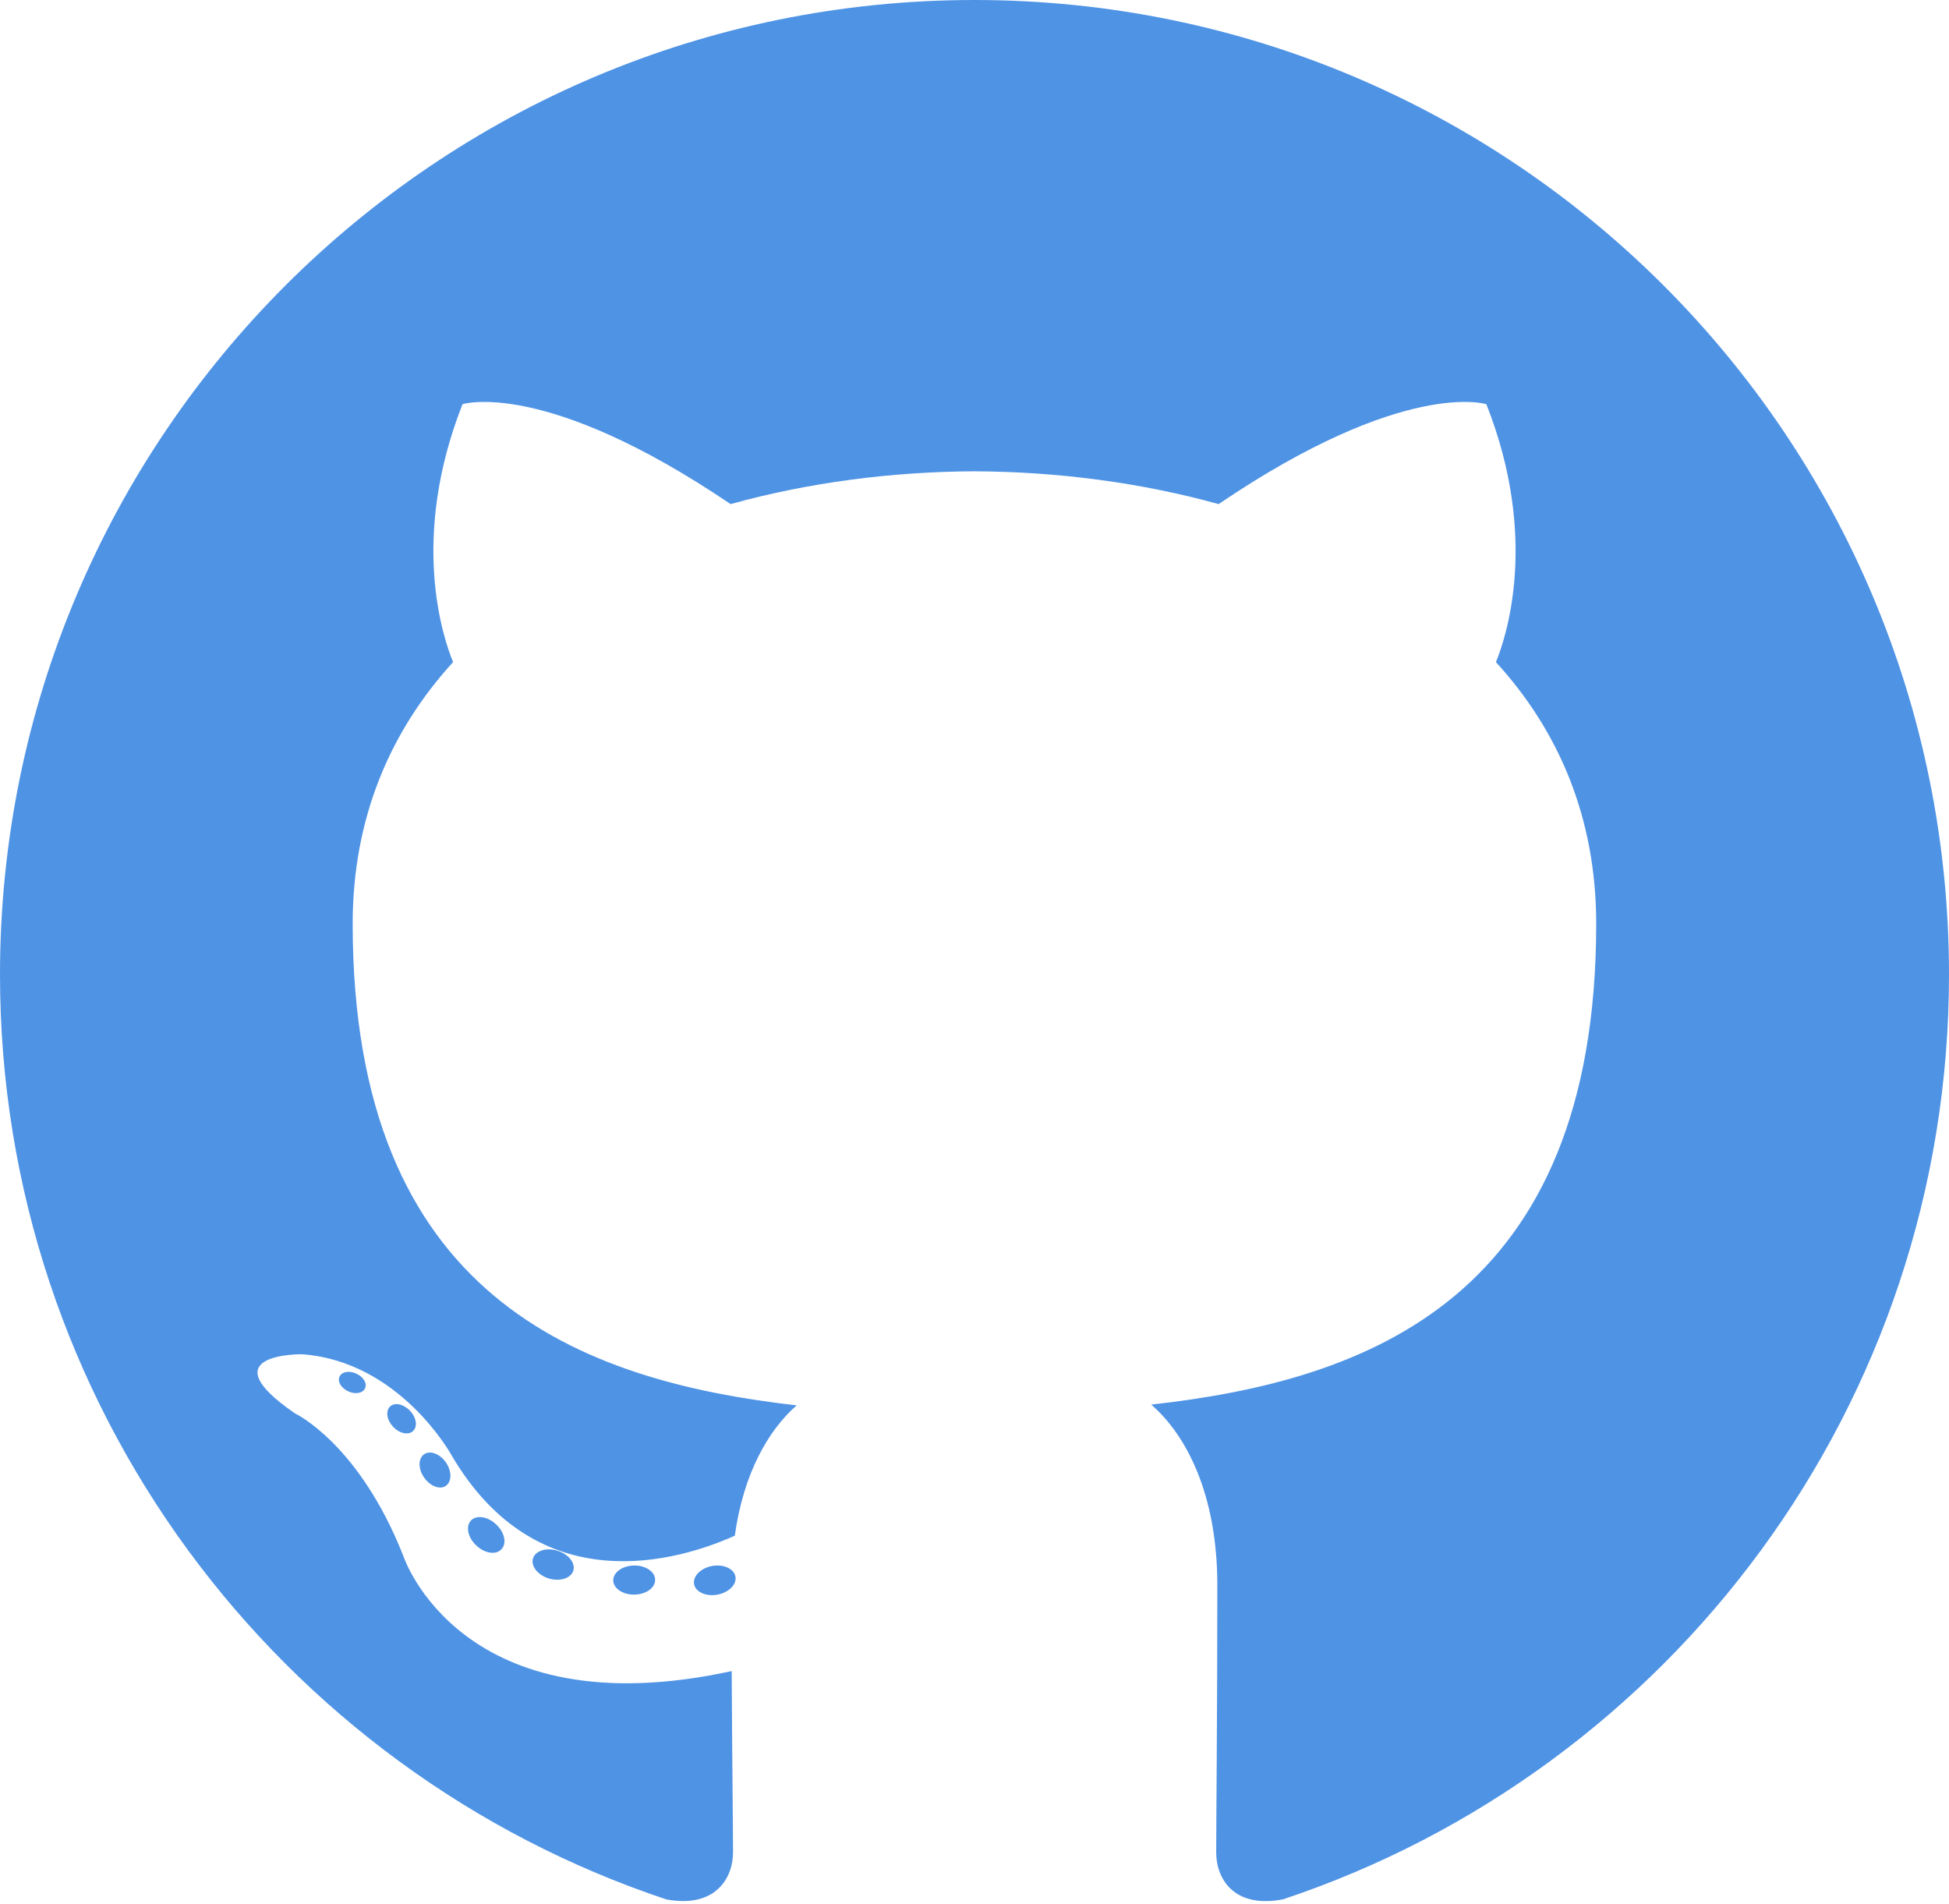
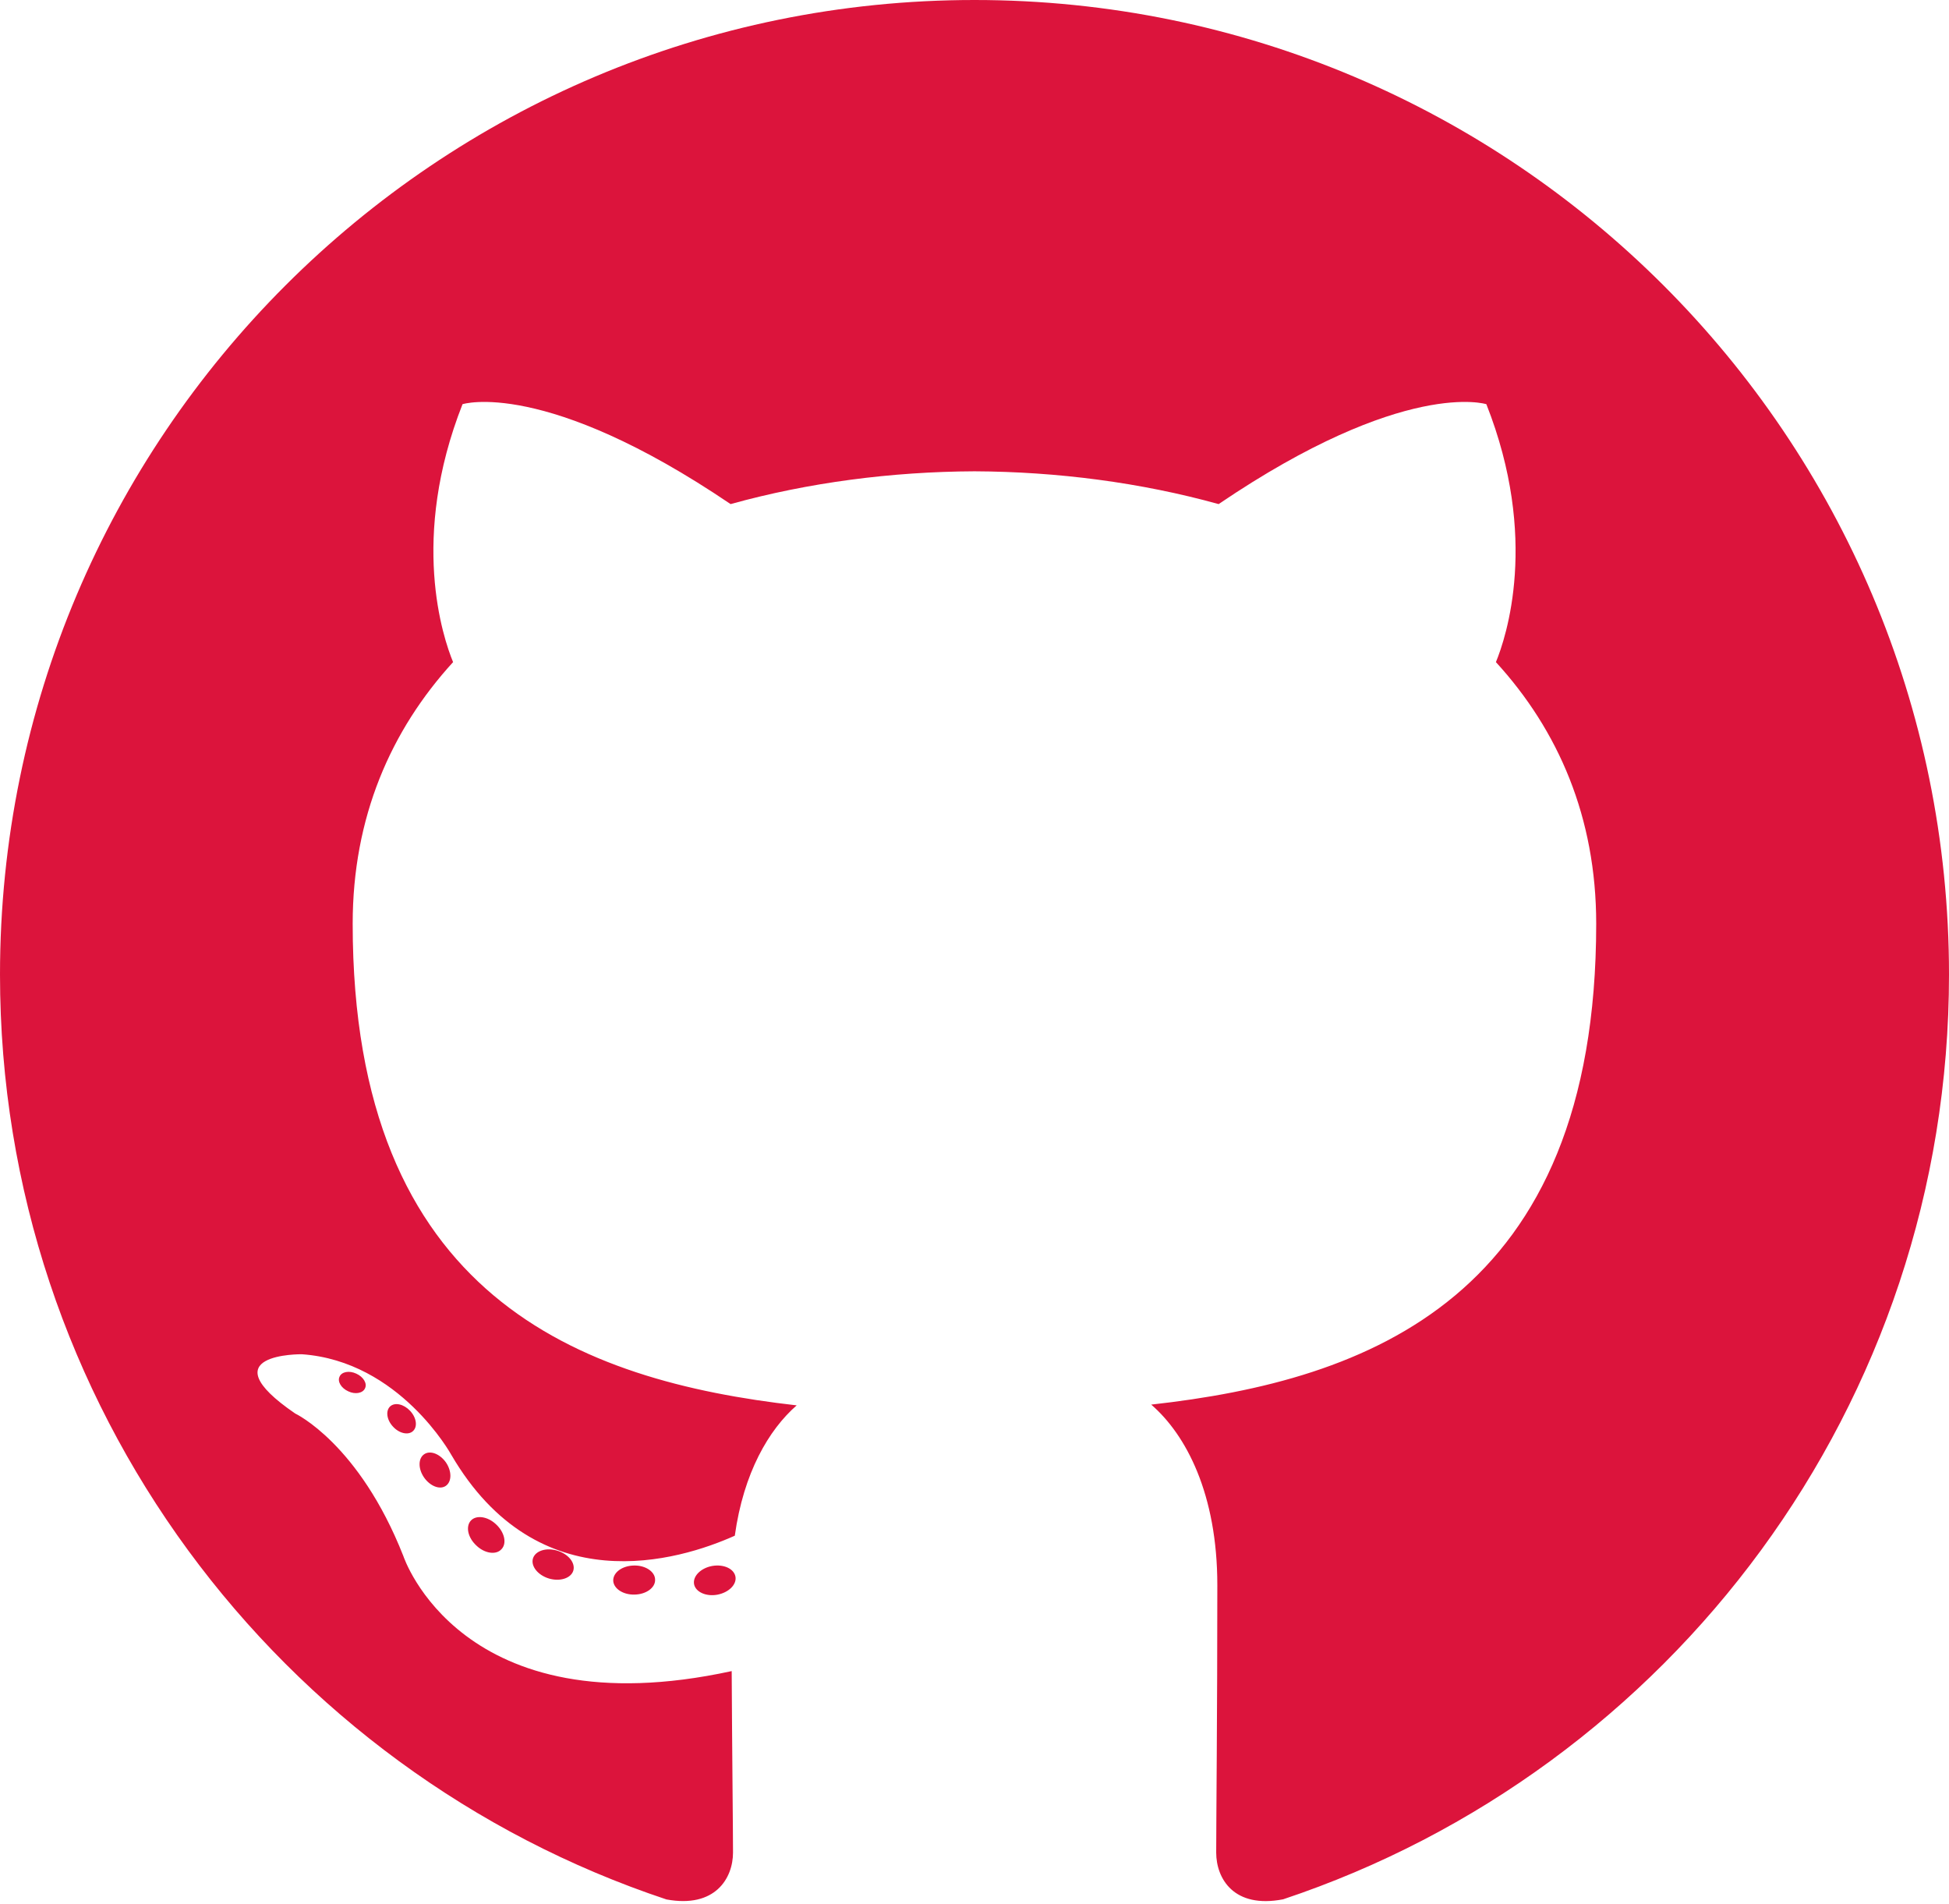
<svg xmlns="http://www.w3.org/2000/svg" viewBox="0 0 256 250" version="1.1" preserveAspectRatio="xMidYMid">
  <g>
-     <path d="M128.001,0 C57.317,0 0,57.307 0,128.001 C0,184.555 36.676,232.536 87.535,249.461 C93.932,250.646 96.281,246.684 96.281,243.303 C96.281,240.251 96.162,230.168 96.107,219.472 C60.497,227.215 52.983,204.37 52.983,204.37 C47.16,189.575 38.77,185.641 38.77,185.641 C27.157,177.696 39.646,177.859 39.646,177.859 C52.499,178.762 59.267,191.05 59.267,191.05 C70.684,210.618 89.212,204.961 96.516,201.69 C97.665,193.418 100.982,187.771 104.643,184.574 C76.212,181.338 46.325,170.362 46.325,121.316 C46.325,107.341 51.325,95.922 59.513,86.958 C58.184,83.734 53.803,70.716 60.753,53.084 C60.753,53.084 71.502,49.644 95.963,66.205 C106.173,63.369 117.123,61.947 128.001,61.898 C138.879,61.947 149.838,63.369 160.067,66.205 C184.498,49.644 195.232,53.084 195.232,53.084 C202.199,70.716 197.816,83.734 196.487,86.958 C204.694,95.922 209.66,107.341 209.66,121.316 C209.66,170.479 179.716,181.304 151.213,184.473 C155.804,188.445 159.895,196.235 159.895,208.177 C159.895,225.303 159.747,239.087 159.747,243.303 C159.747,246.71 162.051,250.701 168.539,249.444 C219.37,232.5 256,184.536 256,128.001 C256,57.307 198.691,0 128.001,0 Z M47.941,182.34 C47.659,182.976 46.658,183.167 45.747,182.73 C44.818,182.313 44.297,181.446 44.598,180.808 C44.873,180.153 45.876,179.97 46.802,180.409 C47.733,180.827 48.263,181.702 47.941,182.34 Z M54.237,187.958 C53.626,188.524 52.433,188.261 51.623,187.367 C50.786,186.475 50.629,185.281 51.248,184.707 C51.878,184.141 53.035,184.406 53.874,185.298 C54.712,186.201 54.875,187.386 54.237,187.958 Z M58.556,195.146 C57.772,195.691 56.49,195.18 55.697,194.042 C54.913,192.904 54.913,191.539 55.714,190.992 C56.509,190.445 57.772,190.937 58.575,192.067 C59.357,193.224 59.357,194.589 58.556,195.146 Z M65.861,203.471 C65.16,204.245 63.665,204.037 62.572,202.982 C61.452,201.949 61.141,200.485 61.845,199.711 C62.555,198.935 64.058,199.153 65.16,200.201 C66.27,201.231 66.61,202.706 65.861,203.471 Z M75.303,206.282 C74.993,207.284 73.554,207.74 72.104,207.314 C70.656,206.875 69.709,205.701 70.001,204.688 C70.302,203.679 71.748,203.204 73.208,203.66 C74.654,204.096 75.604,205.262 75.303,206.282 Z M86.047,207.474 C86.083,208.529 84.854,209.405 83.332,209.424 C81.801,209.458 80.563,208.603 80.546,207.565 C80.546,206.499 81.748,205.632 83.279,205.606 C84.801,205.577 86.047,206.424 86.047,207.474 Z M96.602,207.069 C96.784,208.099 95.727,209.157 94.215,209.439 C92.73,209.71 91.354,209.074 91.165,208.053 C90.981,206.997 92.058,205.939 93.541,205.666 C95.055,205.403 96.409,206.022 96.602,207.069 Z" fill="#4f93e5" />
+     <path d="M128.001,0 C57.317,0 0,57.307 0,128.001 C0,184.555 36.676,232.536 87.535,249.461 C93.932,250.646 96.281,246.684 96.281,243.303 C96.281,240.251 96.162,230.168 96.107,219.472 C60.497,227.215 52.983,204.37 52.983,204.37 C47.16,189.575 38.77,185.641 38.77,185.641 C27.157,177.696 39.646,177.859 39.646,177.859 C52.499,178.762 59.267,191.05 59.267,191.05 C70.684,210.618 89.212,204.961 96.516,201.69 C97.665,193.418 100.982,187.771 104.643,184.574 C76.212,181.338 46.325,170.362 46.325,121.316 C46.325,107.341 51.325,95.922 59.513,86.958 C58.184,83.734 53.803,70.716 60.753,53.084 C60.753,53.084 71.502,49.644 95.963,66.205 C106.173,63.369 117.123,61.947 128.001,61.898 C138.879,61.947 149.838,63.369 160.067,66.205 C184.498,49.644 195.232,53.084 195.232,53.084 C202.199,70.716 197.816,83.734 196.487,86.958 C204.694,95.922 209.66,107.341 209.66,121.316 C209.66,170.479 179.716,181.304 151.213,184.473 C155.804,188.445 159.895,196.235 159.895,208.177 C159.895,225.303 159.747,239.087 159.747,243.303 C159.747,246.71 162.051,250.701 168.539,249.444 C219.37,232.5 256,184.536 256,128.001 C256,57.307 198.691,0 128.001,0 Z M47.941,182.34 C47.659,182.976 46.658,183.167 45.747,182.73 C44.818,182.313 44.297,181.446 44.598,180.808 C44.873,180.153 45.876,179.97 46.802,180.409 C47.733,180.827 48.263,181.702 47.941,182.34 Z M54.237,187.958 C53.626,188.524 52.433,188.261 51.623,187.367 C50.786,186.475 50.629,185.281 51.248,184.707 C51.878,184.141 53.035,184.406 53.874,185.298 C54.712,186.201 54.875,187.386 54.237,187.958 Z M58.556,195.146 C57.772,195.691 56.49,195.18 55.697,194.042 C54.913,192.904 54.913,191.539 55.714,190.992 C56.509,190.445 57.772,190.937 58.575,192.067 C59.357,193.224 59.357,194.589 58.556,195.146 Z M65.861,203.471 C65.16,204.245 63.665,204.037 62.572,202.982 C61.452,201.949 61.141,200.485 61.845,199.711 C62.555,198.935 64.058,199.153 65.16,200.201 C66.27,201.231 66.61,202.706 65.861,203.471 Z M75.303,206.282 C74.993,207.284 73.554,207.74 72.104,207.314 C70.656,206.875 69.709,205.701 70.001,204.688 C70.302,203.679 71.748,203.204 73.208,203.66 C74.654,204.096 75.604,205.262 75.303,206.282 Z M86.047,207.474 C86.083,208.529 84.854,209.405 83.332,209.424 C81.801,209.458 80.563,208.603 80.546,207.565 C80.546,206.499 81.748,205.632 83.279,205.606 C84.801,205.577 86.047,206.424 86.047,207.474 Z M96.602,207.069 C96.784,208.099 95.727,209.157 94.215,209.439 C92.73,209.71 91.354,209.074 91.165,208.053 C90.981,206.997 92.058,205.939 93.541,205.666 C95.055,205.403 96.409,206.022 96.602,207.069 Z" fill="#dc143c" />
  </g>
</svg>
